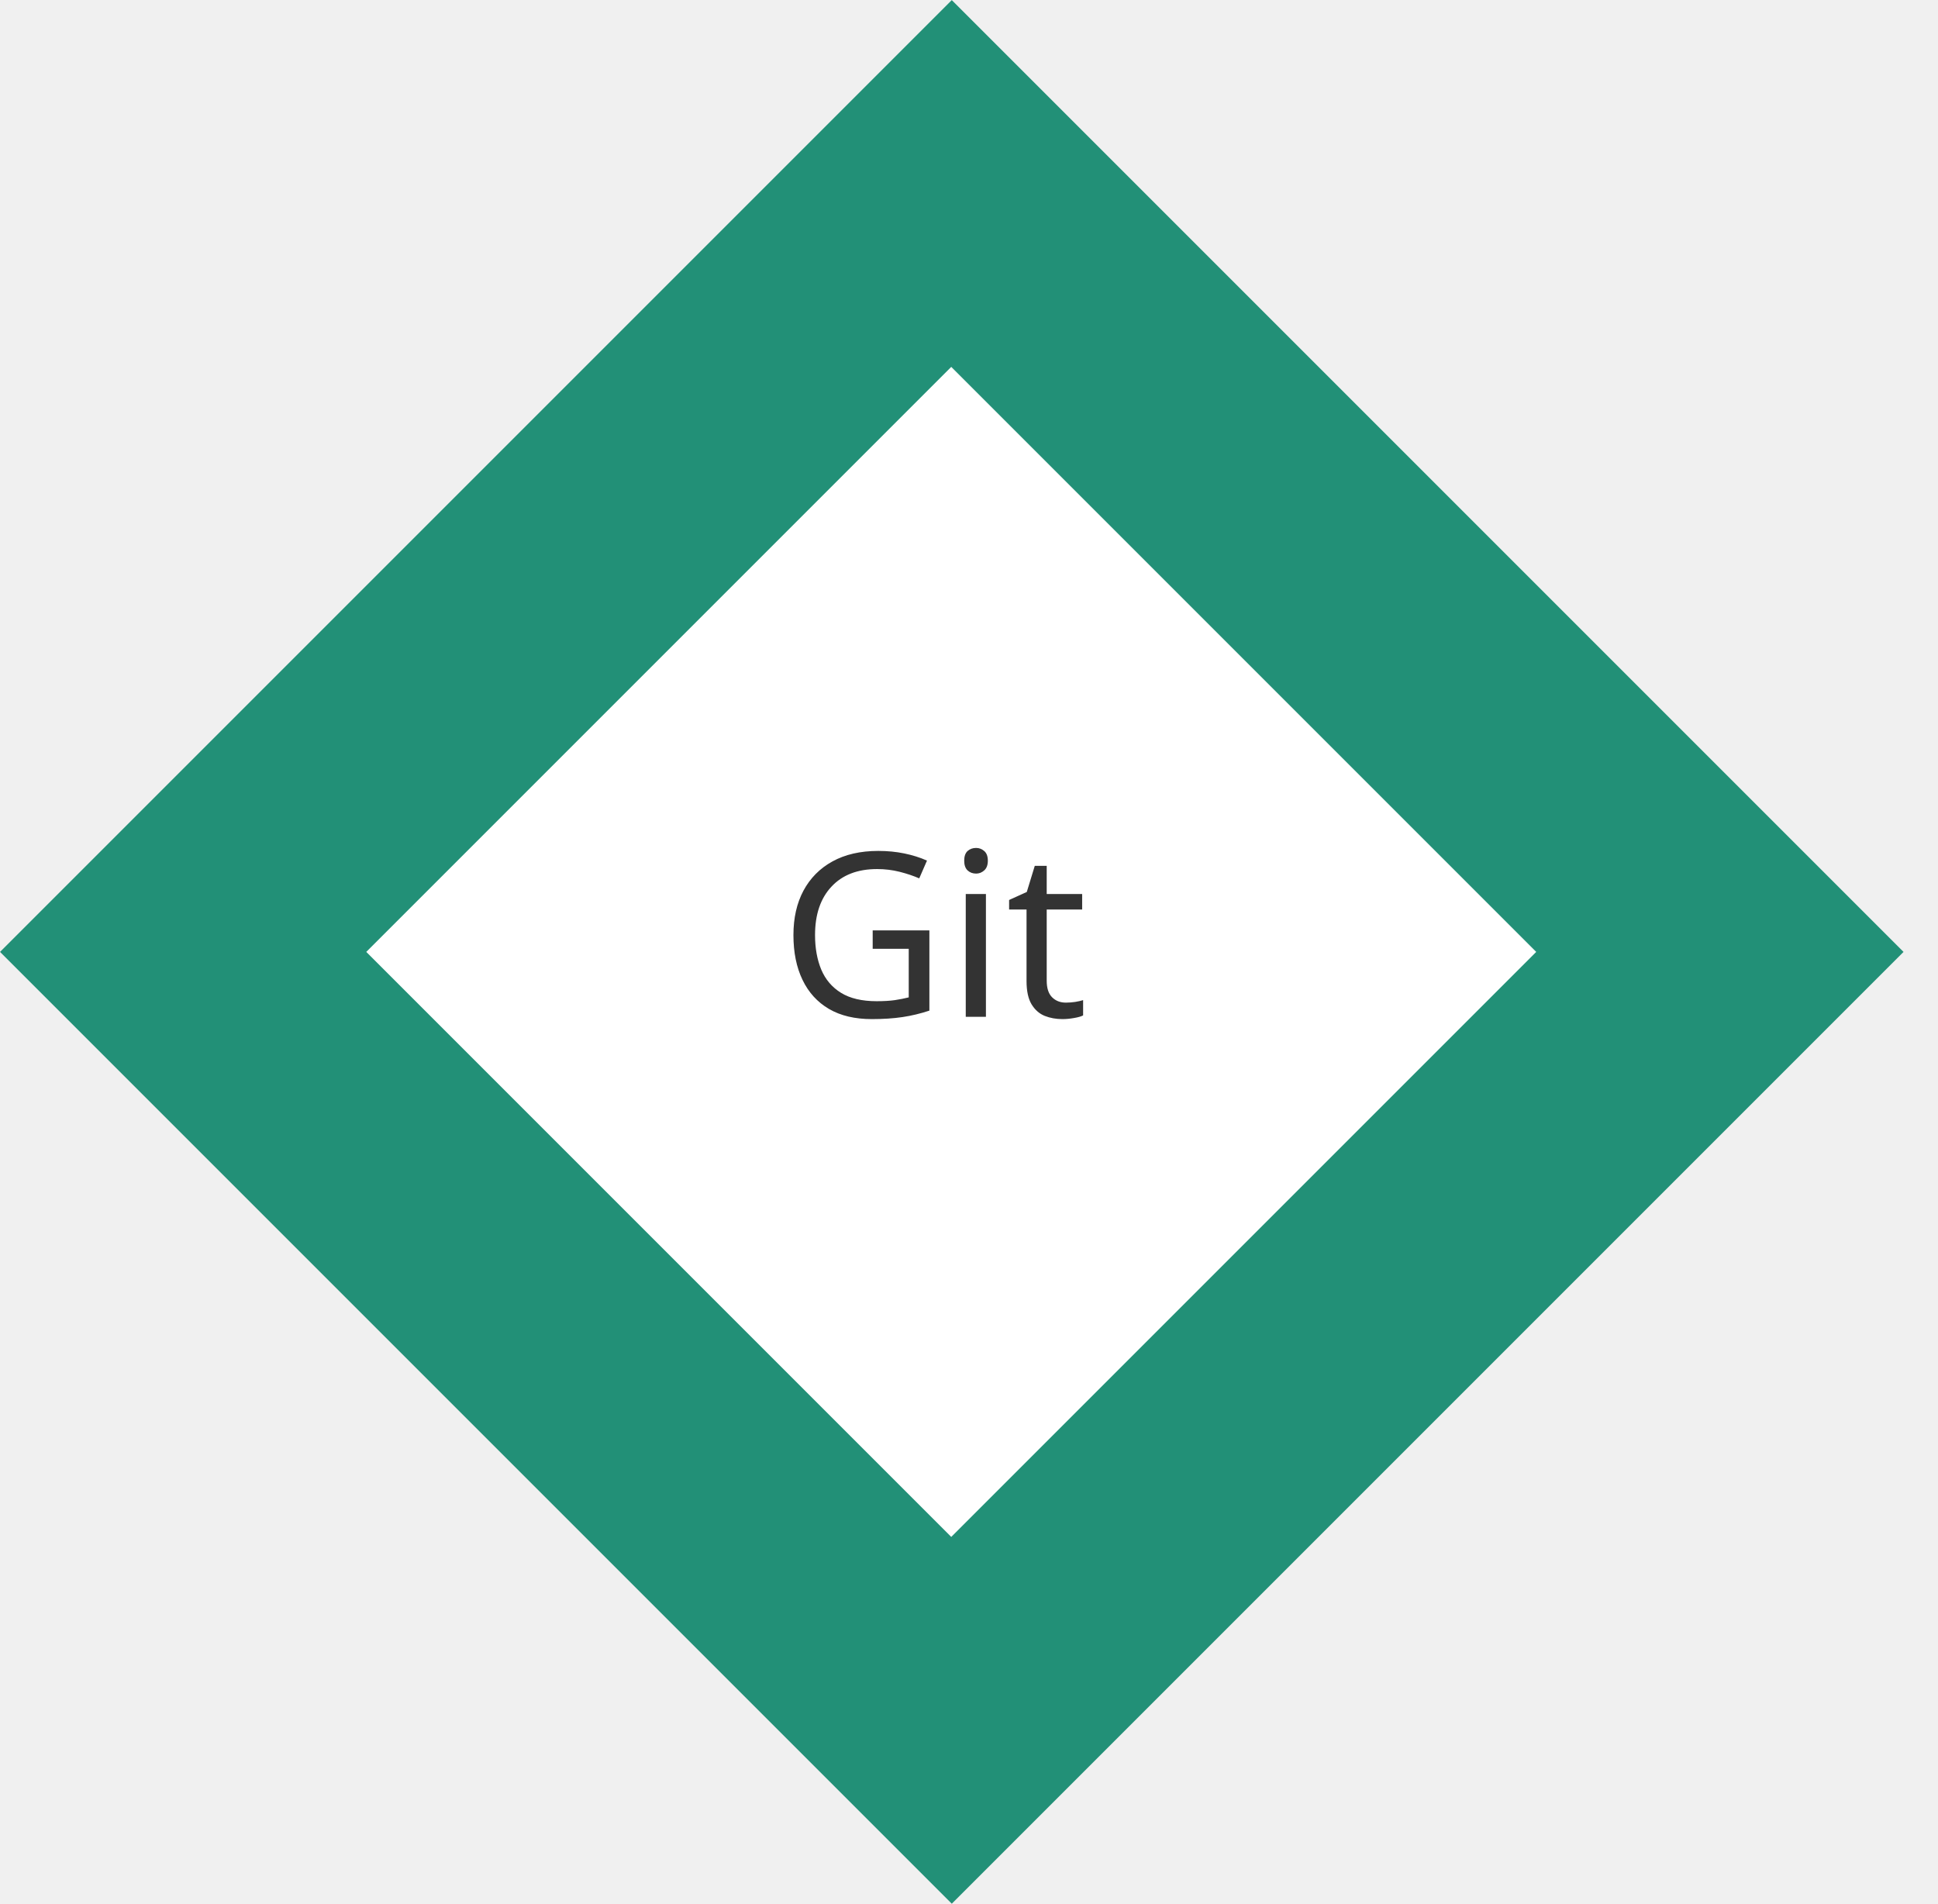
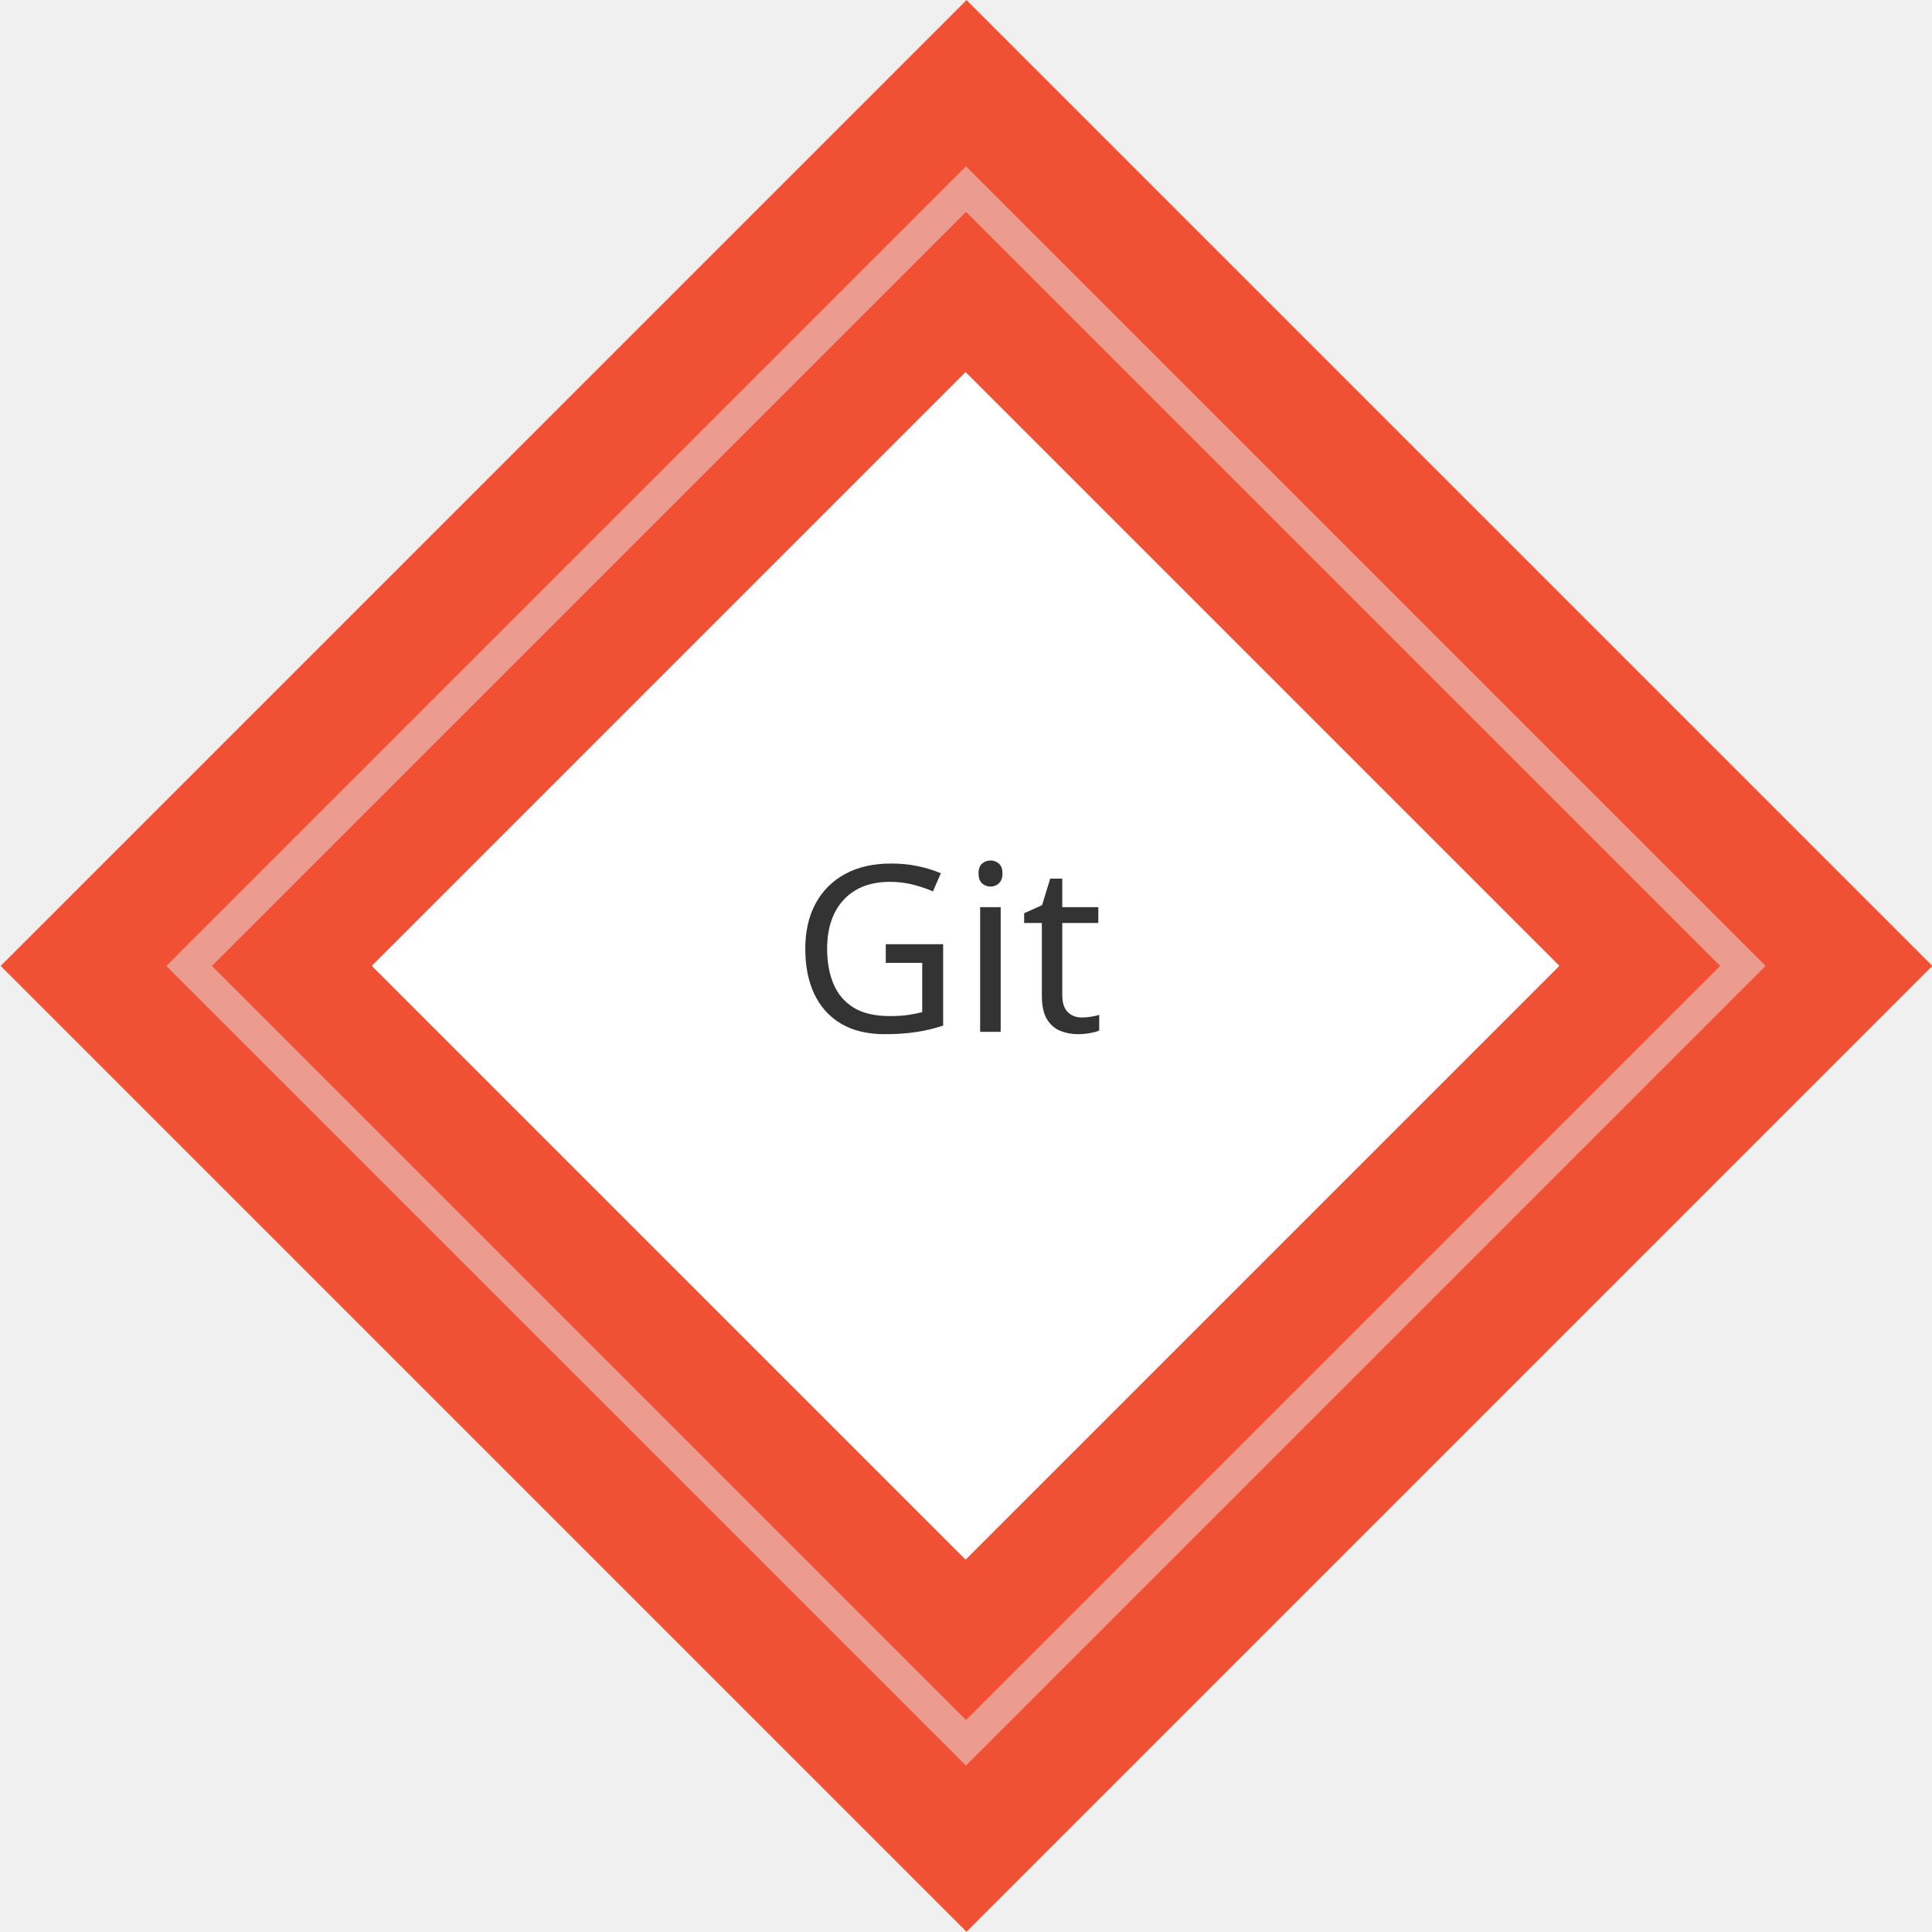
- <svg xmlns="http://www.w3.org/2000/svg" version="1.1" x="0px" y="0px" viewBox="0 0 253.7 249.2" enable-background="new 0 0 253.7 249.2" xml:space="preserve">
-   <g id="Layer_2">
- </g>
-   <g id="Layer_3">
+ <svg xmlns="http://www.w3.org/2000/svg" version="1.1" id="Layer_1" x="0px" y="0px" viewBox="5 146.1 300 300" enable-background="new 5 146.1 300 300" xml:space="preserve">
+   <g>
    <g>
-       <rect x="36.5" y="36.5" transform="matrix(0.7071 -0.7071 0.7071 0.7071 -51.6129 124.6046)" fill="#229077" width="176.2" height="176.2" />
-       <rect x="70.4" y="70.4" transform="matrix(0.7071 -0.7071 0.7071 0.7071 -51.6129 124.6046)" fill="#FFFFFF" width="108.3" height="108.3" />
+       <rect x="48.9" y="190" transform="matrix(-0.7071 0.7071 -0.7071 -0.7071 473.9845 395.8593)" fill="#F05033" width="212.1" height="212.1" />
+       <rect x="89.7" y="230.9" transform="matrix(-0.7071 0.7071 -0.7071 -0.7071 473.8392 395.9194)" fill="#FFFFFF" width="130.4" height="130.4" />
    </g>
-     <text transform="matrix(1 0 0 1 102.0387 133.1044)" fill="#333333" font-family="'Merriweather'" font-size="30">Git</text>
+     <rect x="69.7" y="210.8" transform="matrix(0.7071 0.7071 -0.7071 0.7071 254.7713 -22.8824)" opacity="0.51" fill="none" stroke="#E8E6E6" stroke-width="5" stroke-miterlimit="10" width="170.6" height="170.6" />
  </g>
+   <text transform="matrix(1 0 0 1 127.8409 306.3273)" fill="#333333" font-family="'Merriweather'" font-size="36.116">Git</text>
</svg>
